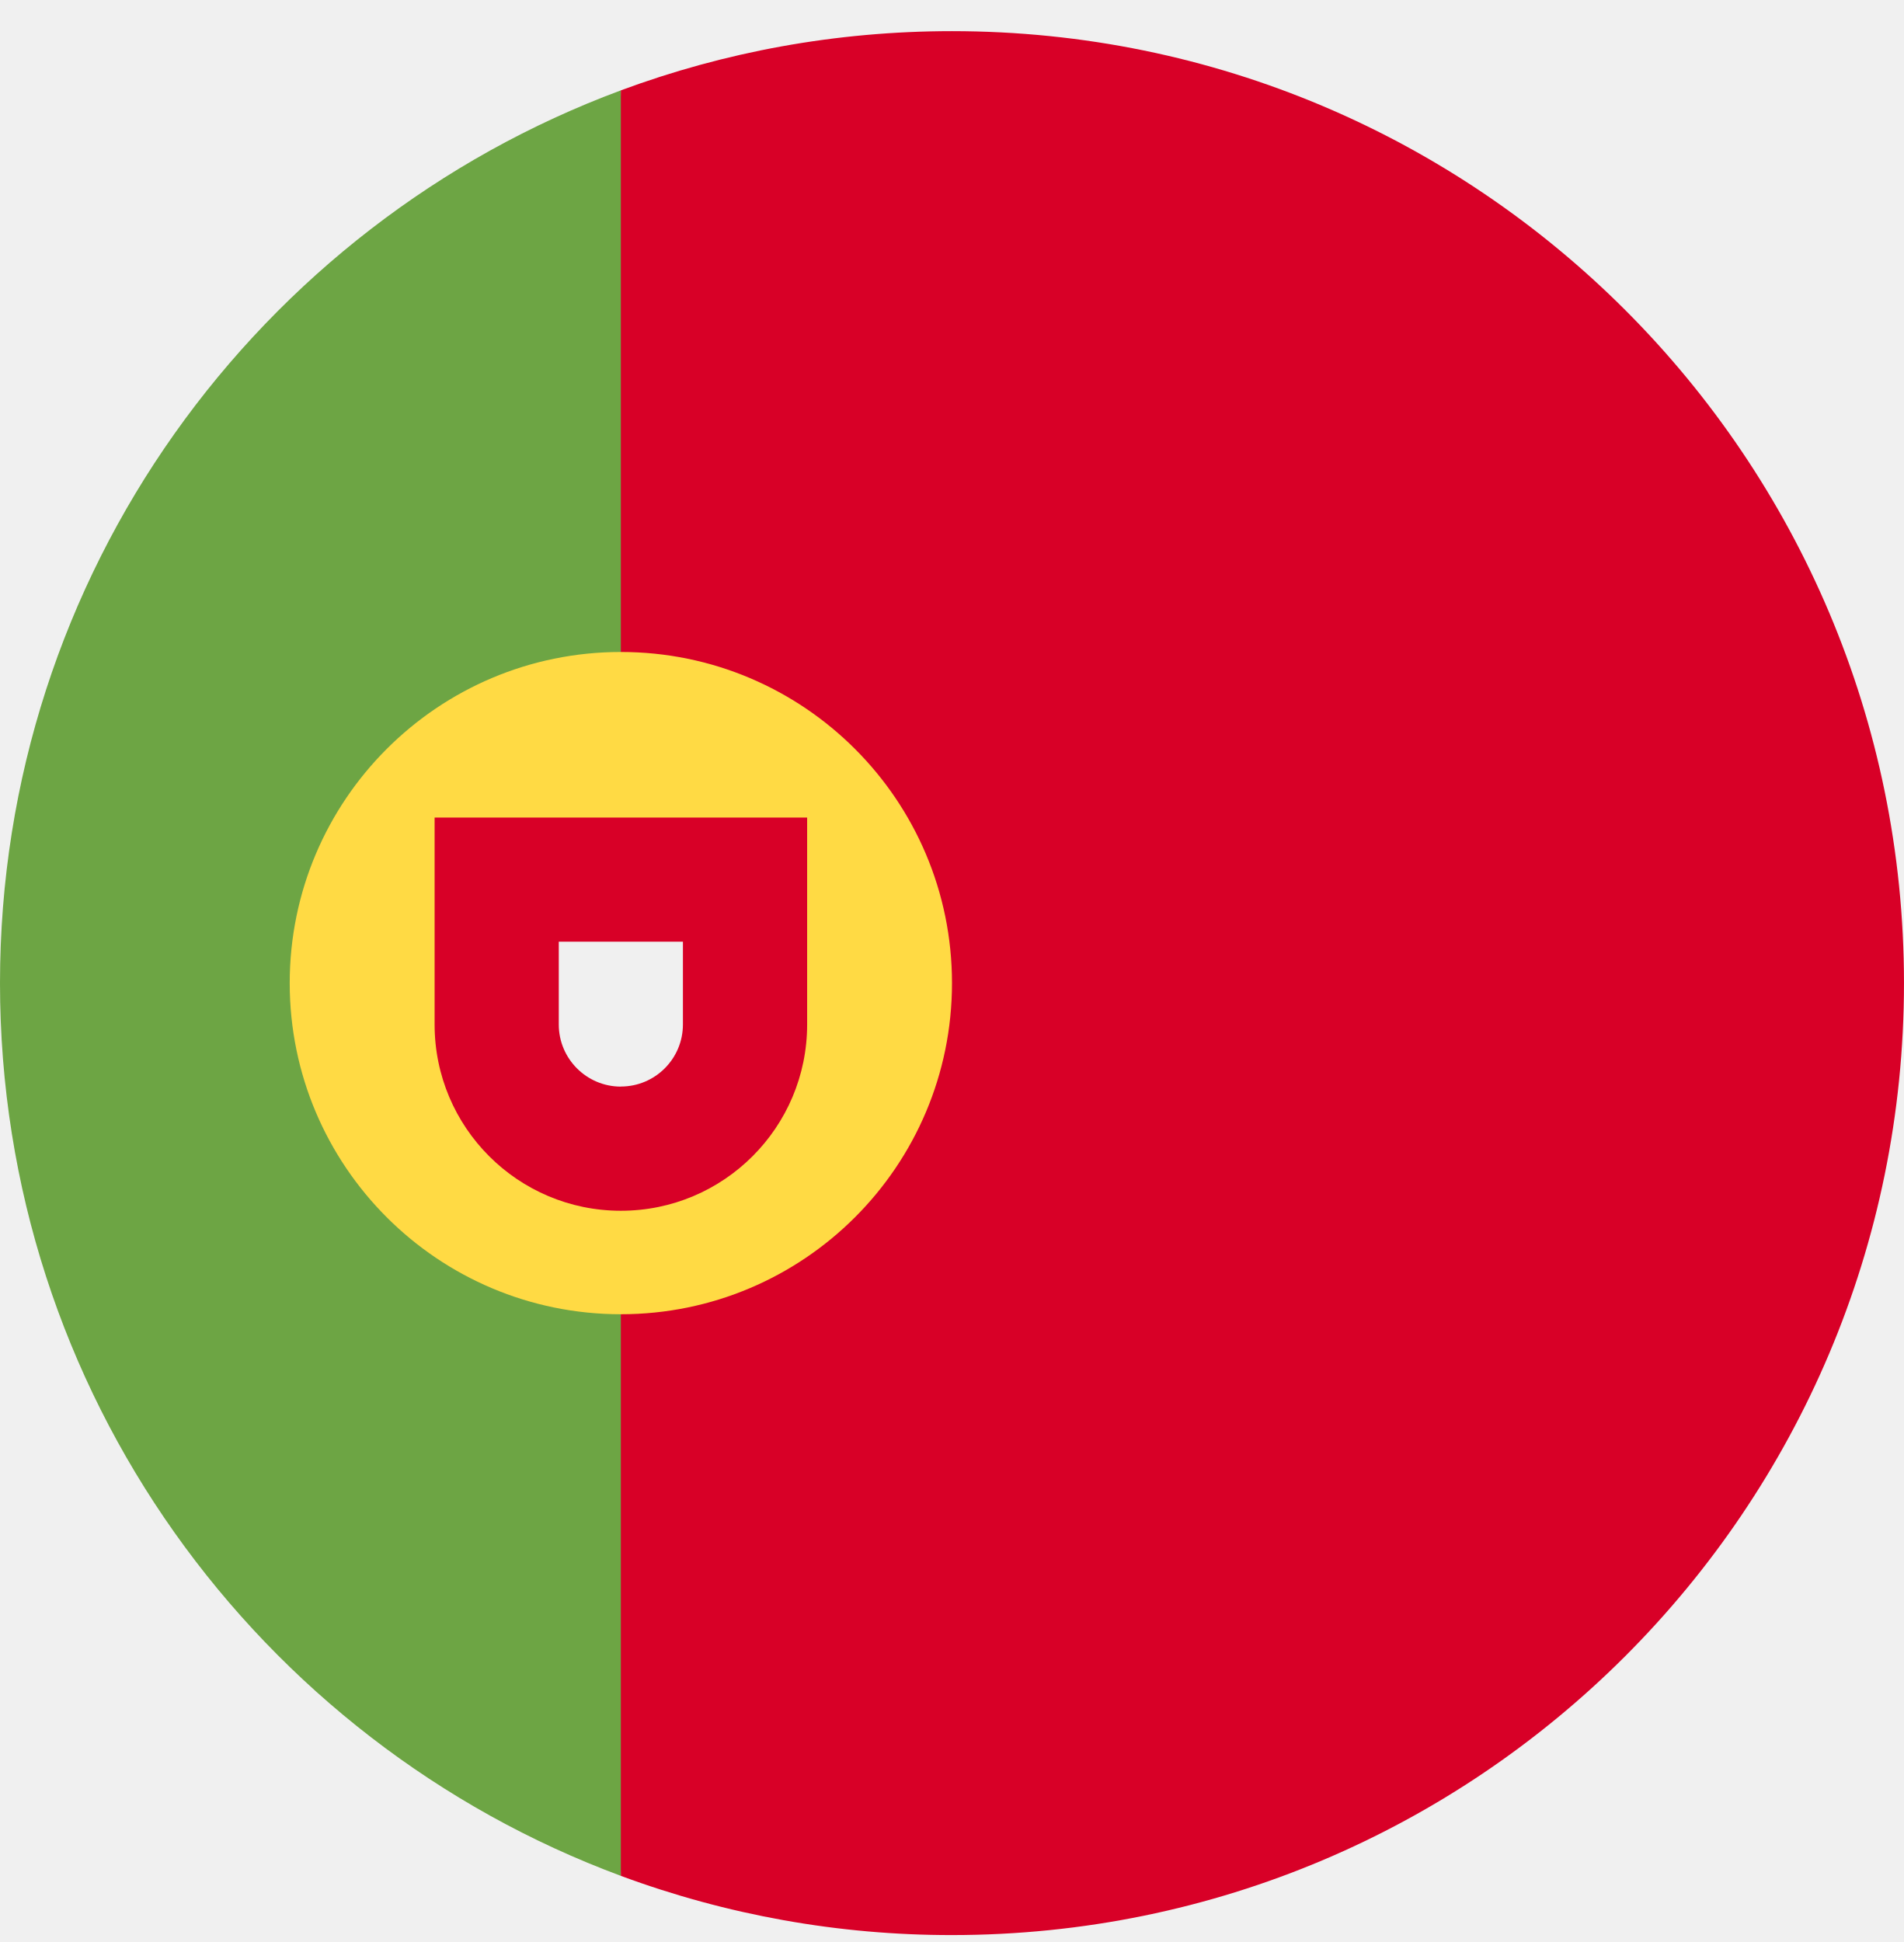
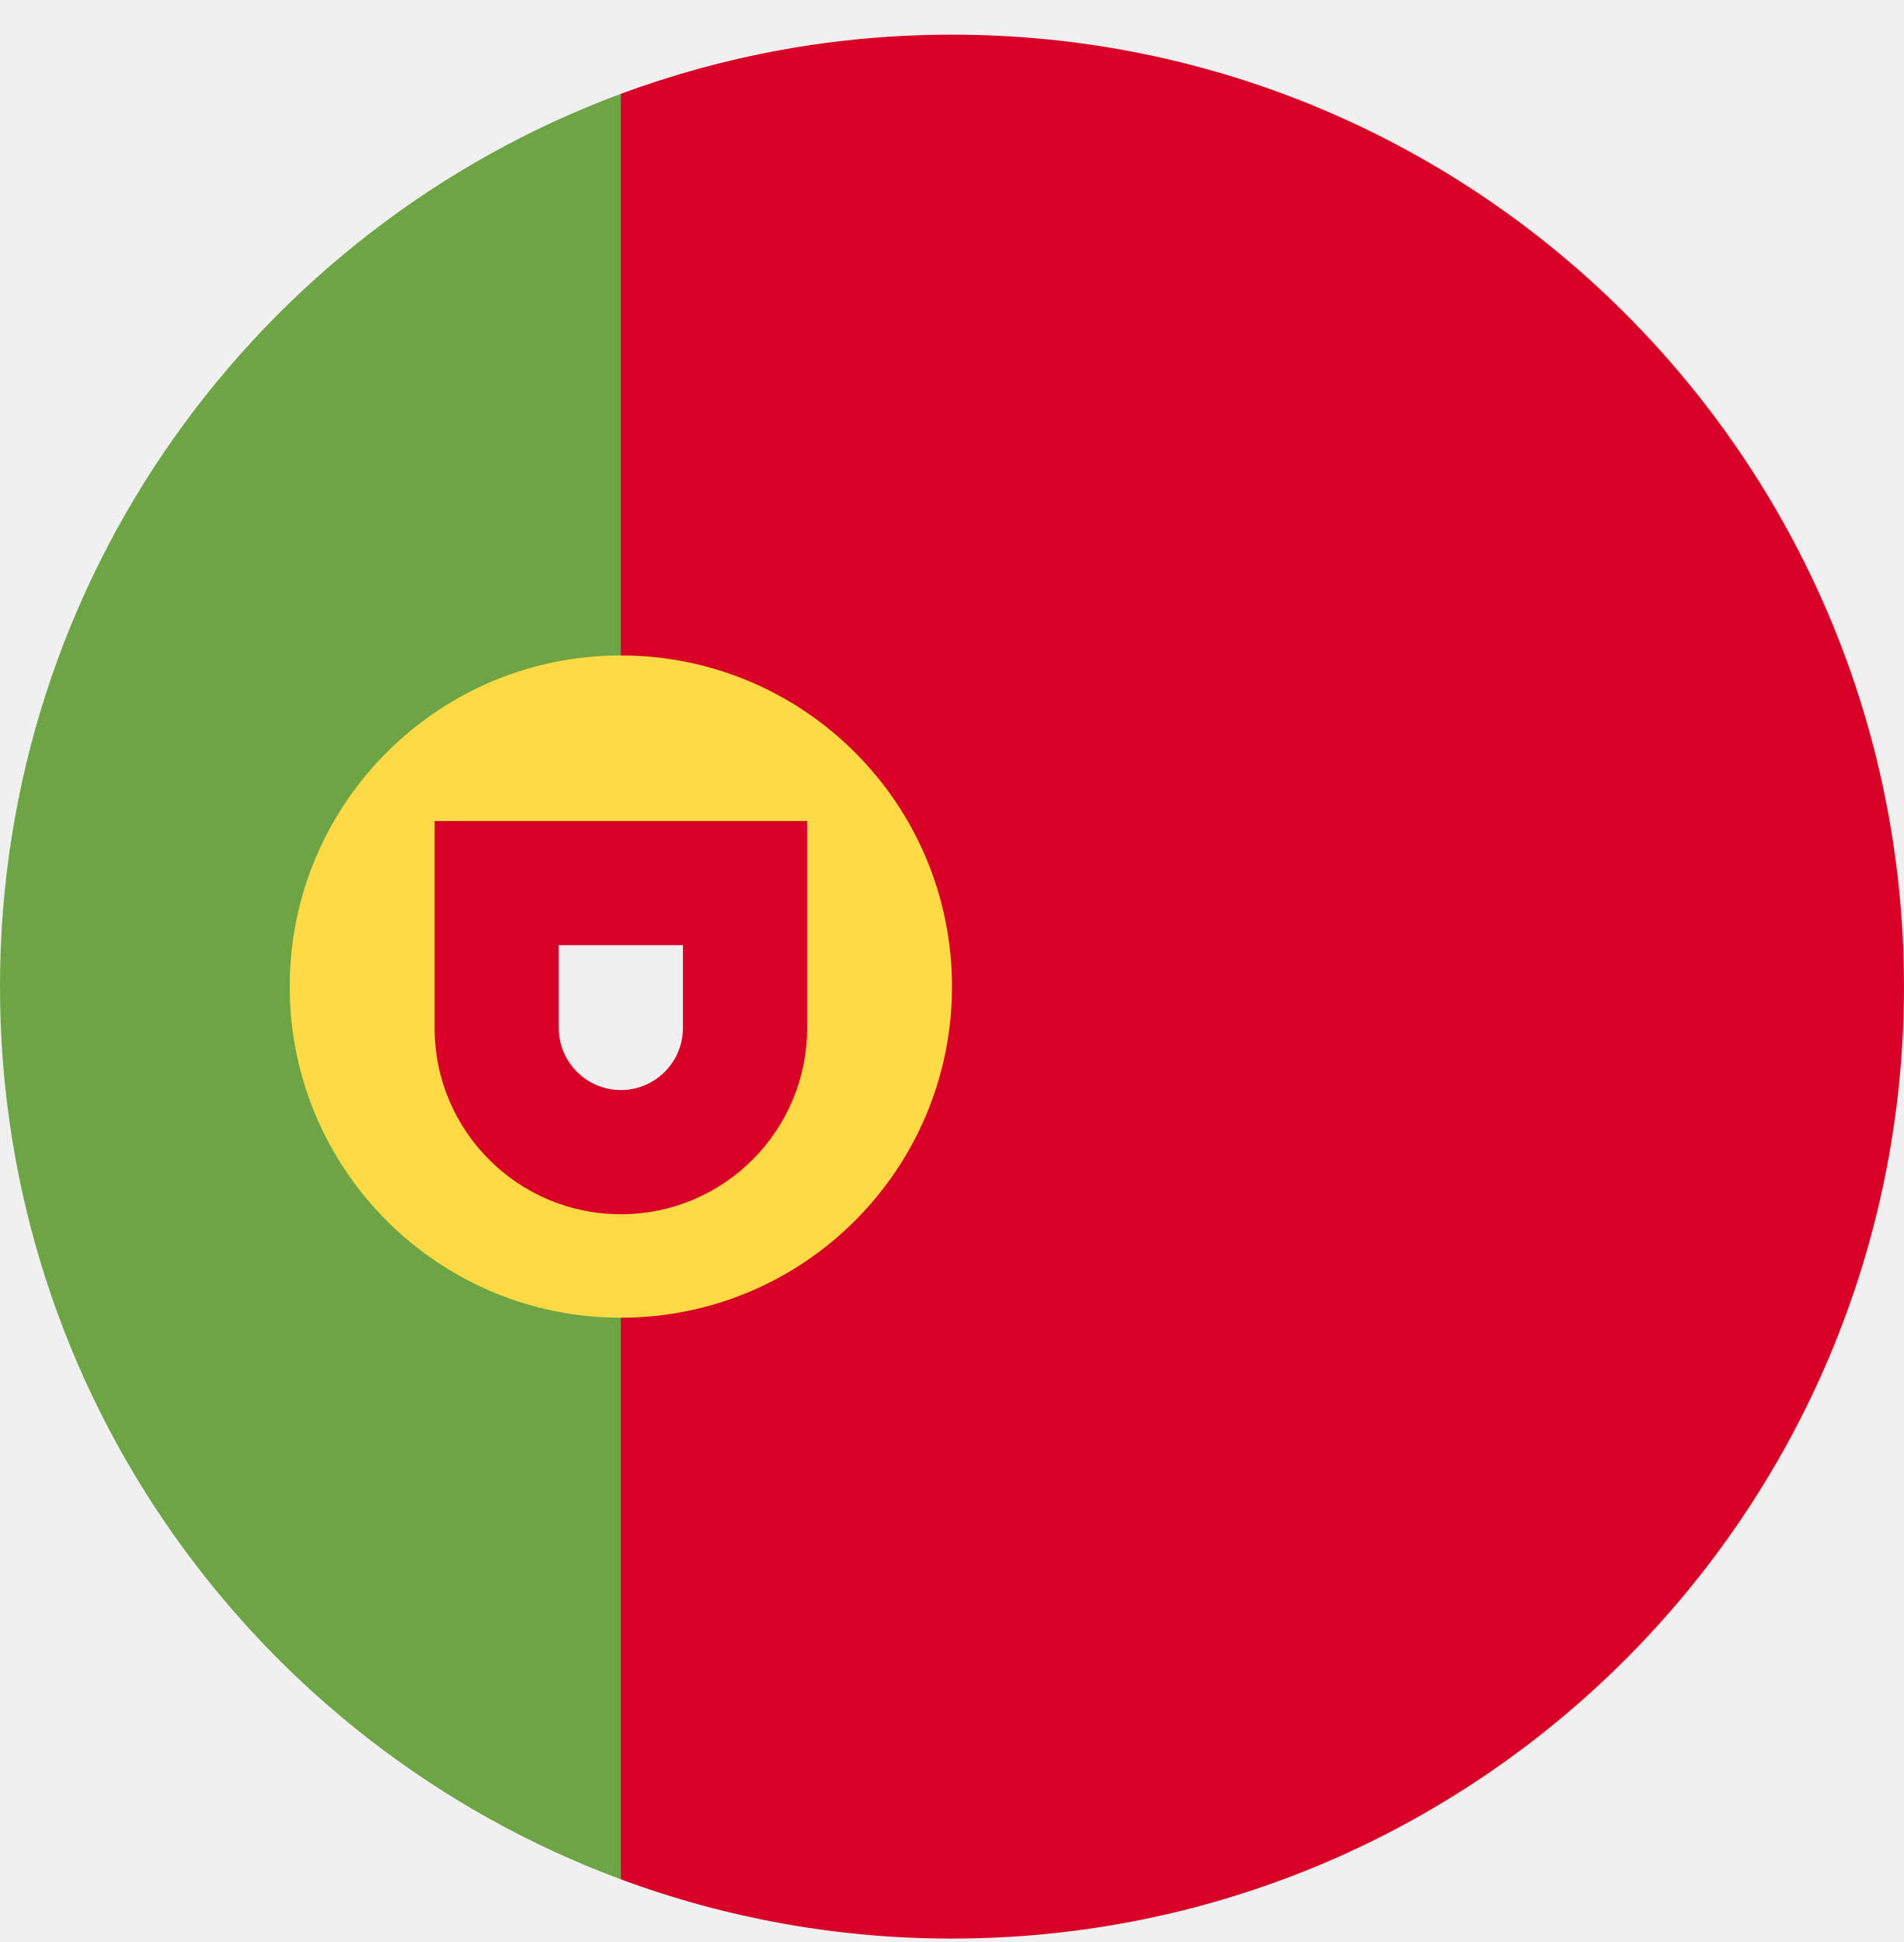
<svg xmlns="http://www.w3.org/2000/svg" width="50" height="51" fill="none">
  <g clip-path="url(#portugal__a)">
-     <path d="M0 25.818c0 10.75 6.784 19.913 16.304 23.445l2.174-23.445-2.174-23.445C6.784 5.906 0 15.07 0 25.818Z" fill="#6DA544" />
-     <path d="M50 25.818c0-13.807-11.193-25-25-25-3.058 0-5.987.55-8.696 1.555v46.89A24.945 24.945 0 0 0 25 50.818c13.807 0 25-11.193 25-25Z" fill="#D80027" />
-     <path d="M16.304 34.514a8.696 8.696 0 1 0 0-17.392 8.696 8.696 0 0 0 0 17.392Z" fill="#FFDA44" />
-     <path d="M11.413 21.47v5.435a4.891 4.891 0 1 0 9.783 0V21.47h-9.783Z" fill="#D80027" />
-     <path d="M16.304 28.536c-.899 0-1.63-.732-1.63-1.63V24.73h3.26v2.174c0 .9-.73 1.63-1.63 1.63Z" fill="#F0F0F0" />
+     <path d="M0 25.91c0 10.748 6.784 19.912 16.304 23.444l2.174-23.445-2.174-23.445C6.784 5.996 0 15.16 0 25.91Z" fill="#6DA544" />
+     <path d="M50 25.91c0-13.808-11.193-25-25-25-3.058 0-5.987.55-8.696 1.554v46.89A24.945 24.945 0 0 0 25 50.91c13.807 0 25-11.193 25-25Z" fill="#D80027" />
+     <path d="M16.304 34.605a8.696 8.696 0 1 0 0-17.392 8.696 8.696 0 0 0 0 17.392Z" fill="#FFDA44" />
+     <path d="M11.413 21.561v5.435a4.891 4.891 0 1 0 9.783 0v-5.435h-9.783Z" fill="#D80027" />
+     <path d="M16.304 28.626c-.899 0-1.63-.731-1.63-1.63v-2.174h3.26v2.174c0 .899-.73 1.63-1.63 1.63Z" fill="#F0F0F0" />
  </g>
  <defs>
    <clipPath id="portugal__a">
-       <path fill="#fff" transform="translate(0 .818)" d="M0 0h50v50H0z" />
+       <path fill="#fff" transform="translate(0 .91)" d="M0 0h50v50H0z" />
    </clipPath>
  </defs>
</svg>
